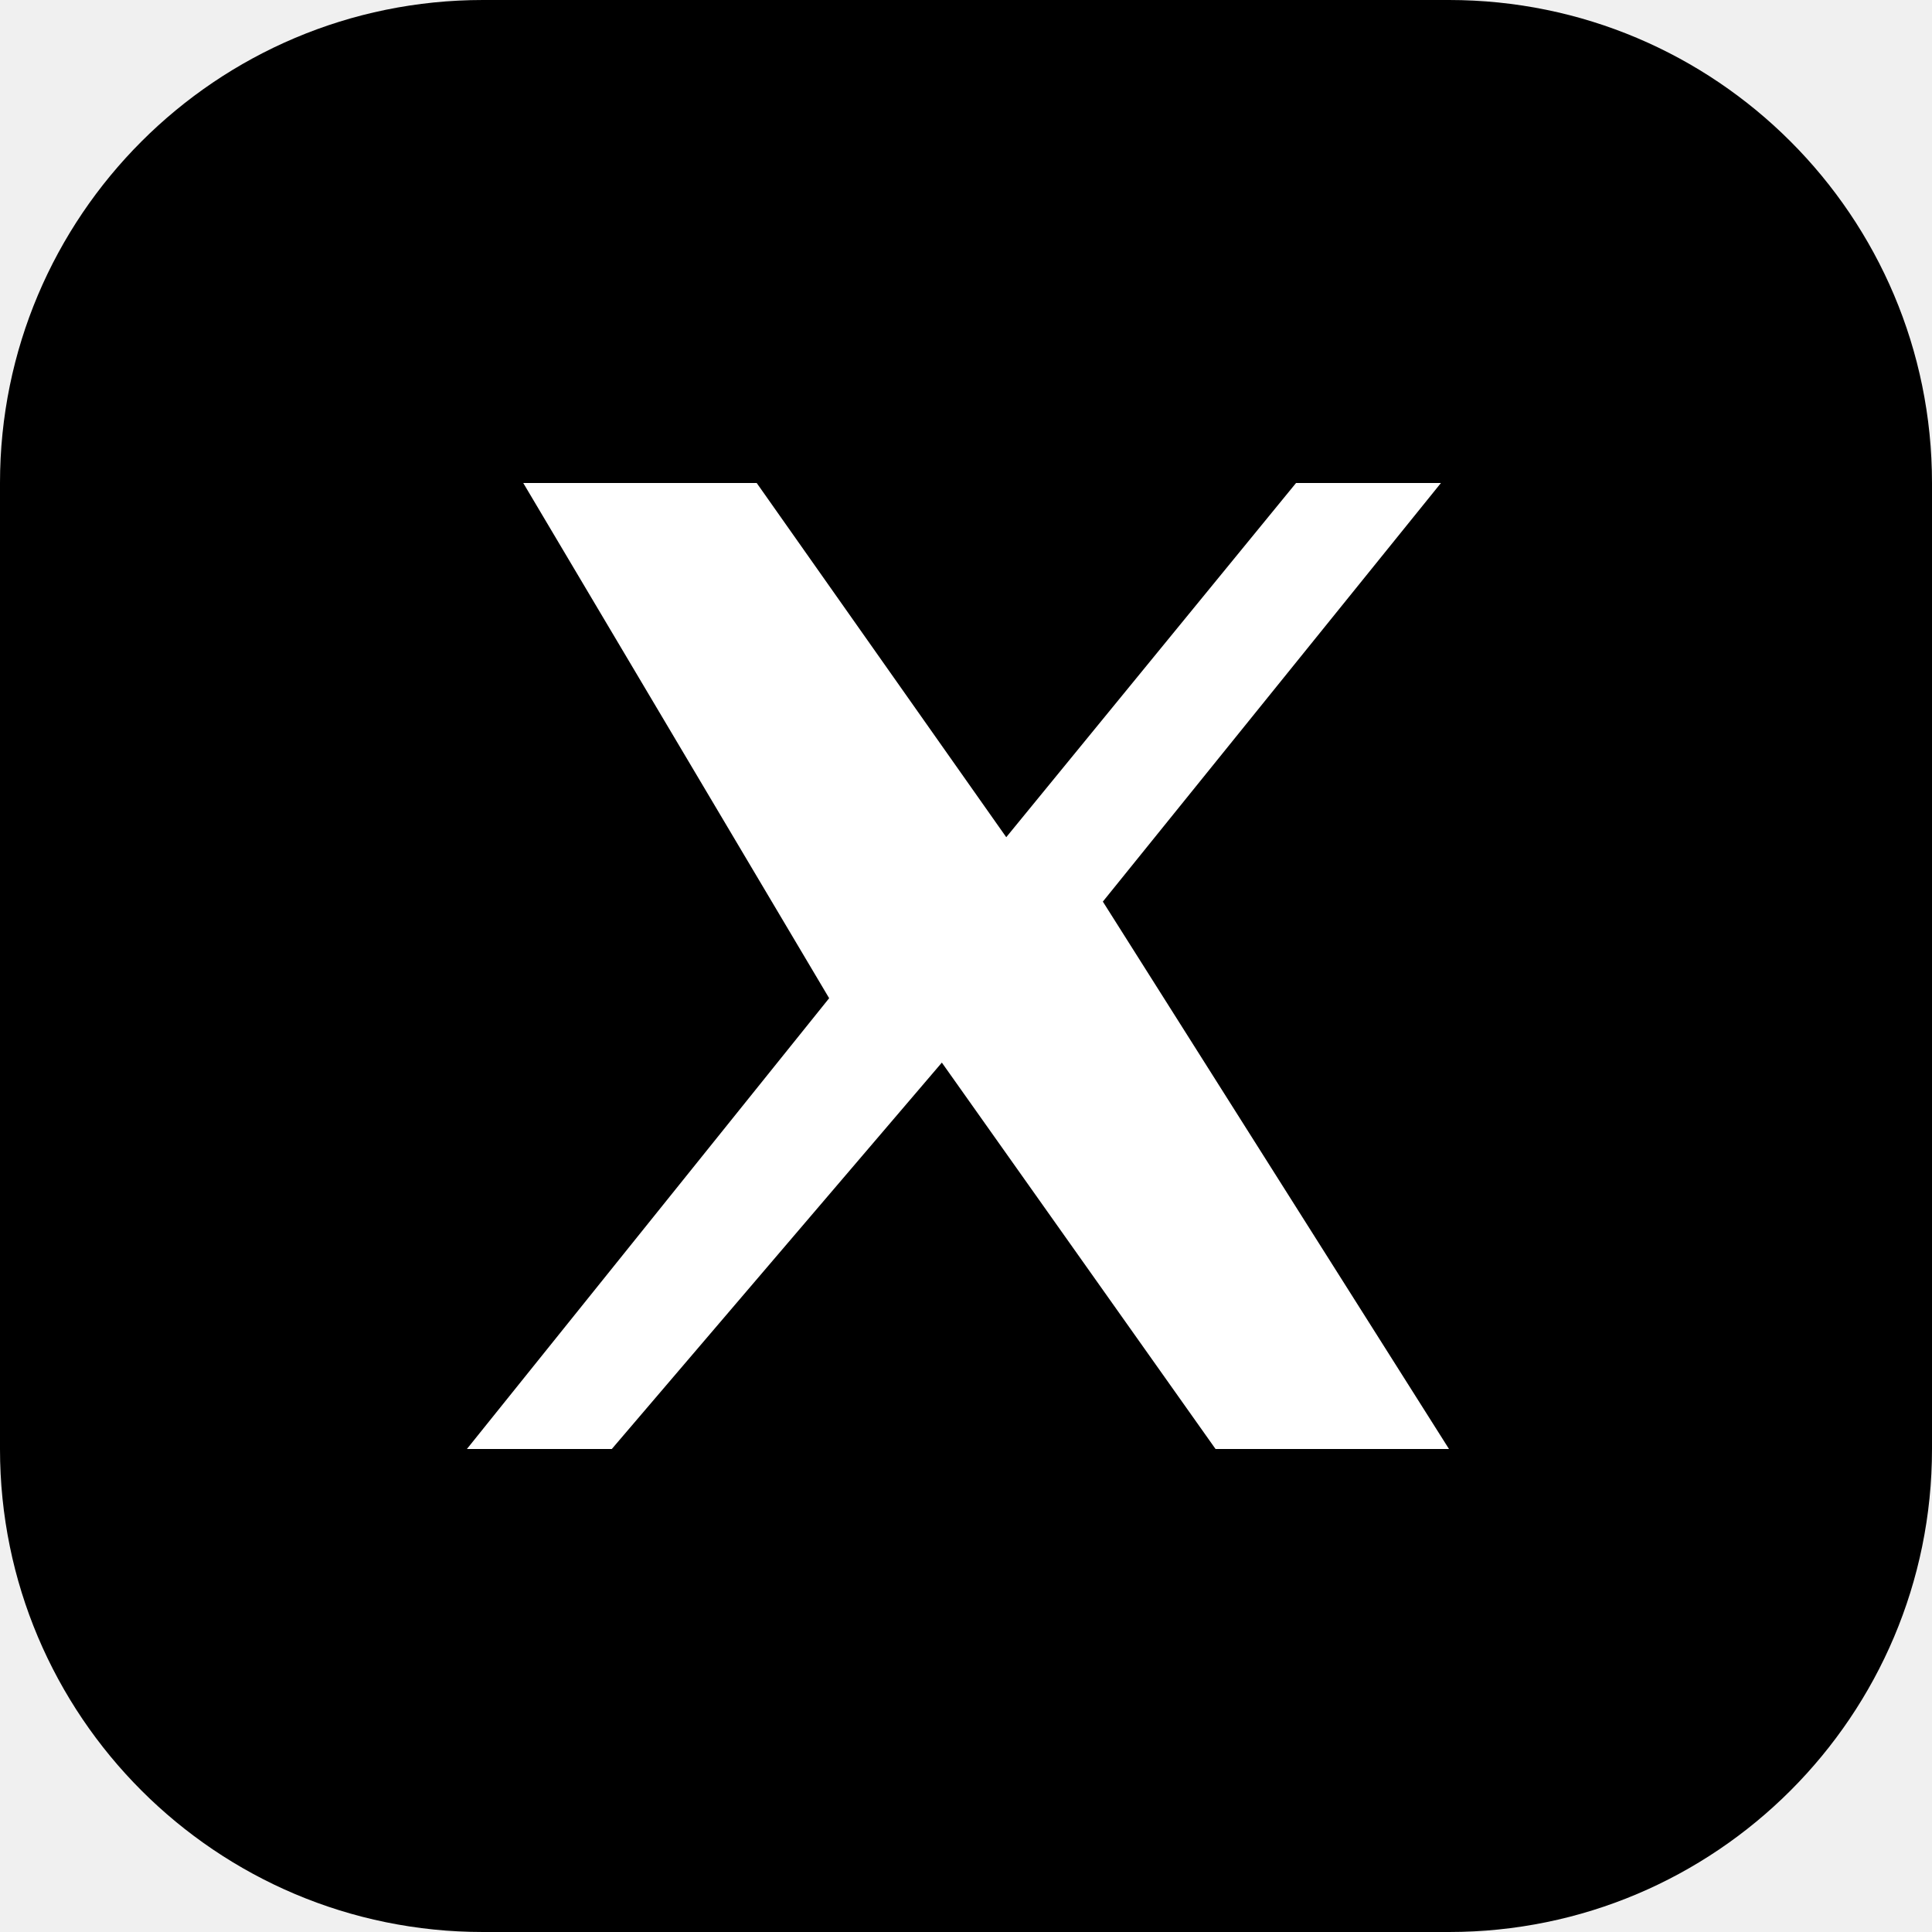
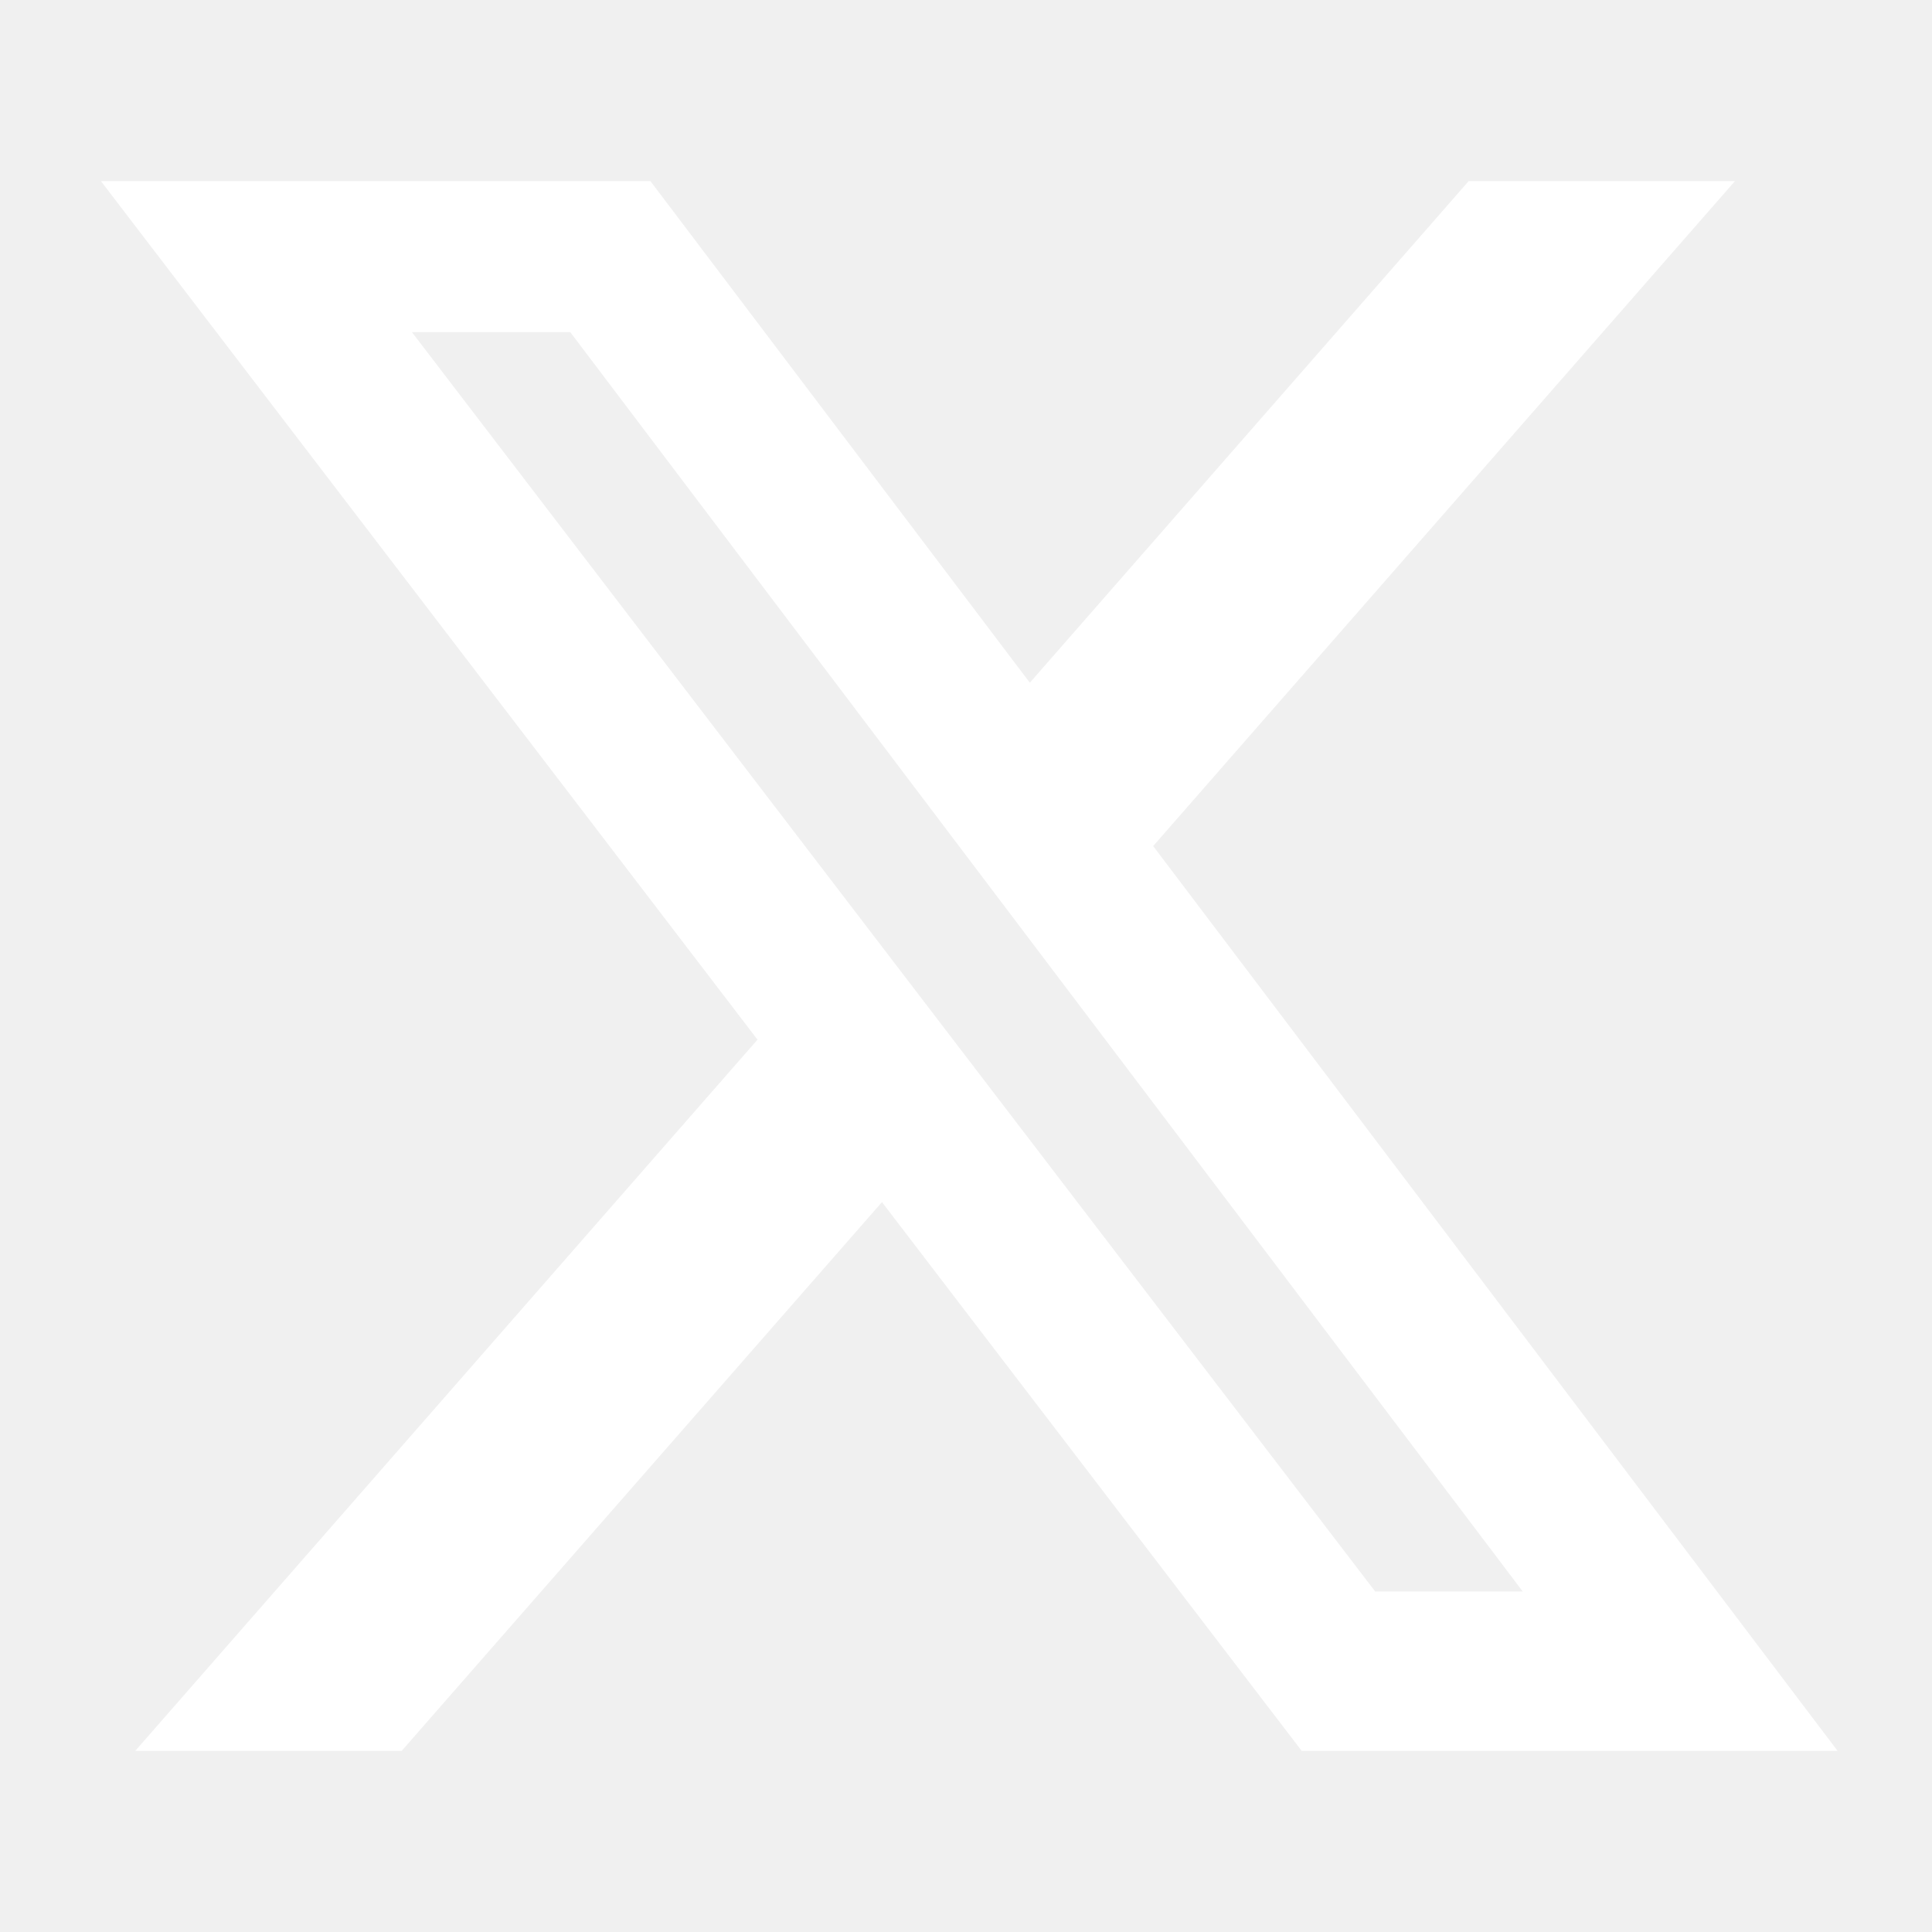
- <svg xmlns="http://www.w3.org/2000/svg" viewBox="0 0 24 24" fill="none">
-   <rect width="24" height="24" rx="6" fill="#000" />
-   <path d="M6.5 6h2.9l3.1 4.4L16.1 6h1.8l-4.2 5.2L18 18h-2.9l-3.4-4.8L7.6 18H5.8l4.5-5.6L6.5 6z" fill="#fff" />
+ <svg xmlns="http://www.w3.org/2000/svg" viewBox="0 0 24 24">
+   <path fill="#fff" d="M18.244 2.25h3.308l-7.227 8.26 8.502 11.24H16.17l-5.214-6.817L4.99 21.75H1.68l7.73-8.835L1.254 2.25H8.08l4.713 6.231zm-1.161 17.52h1.833L7.084 4.126H5.117z" />
</svg>
